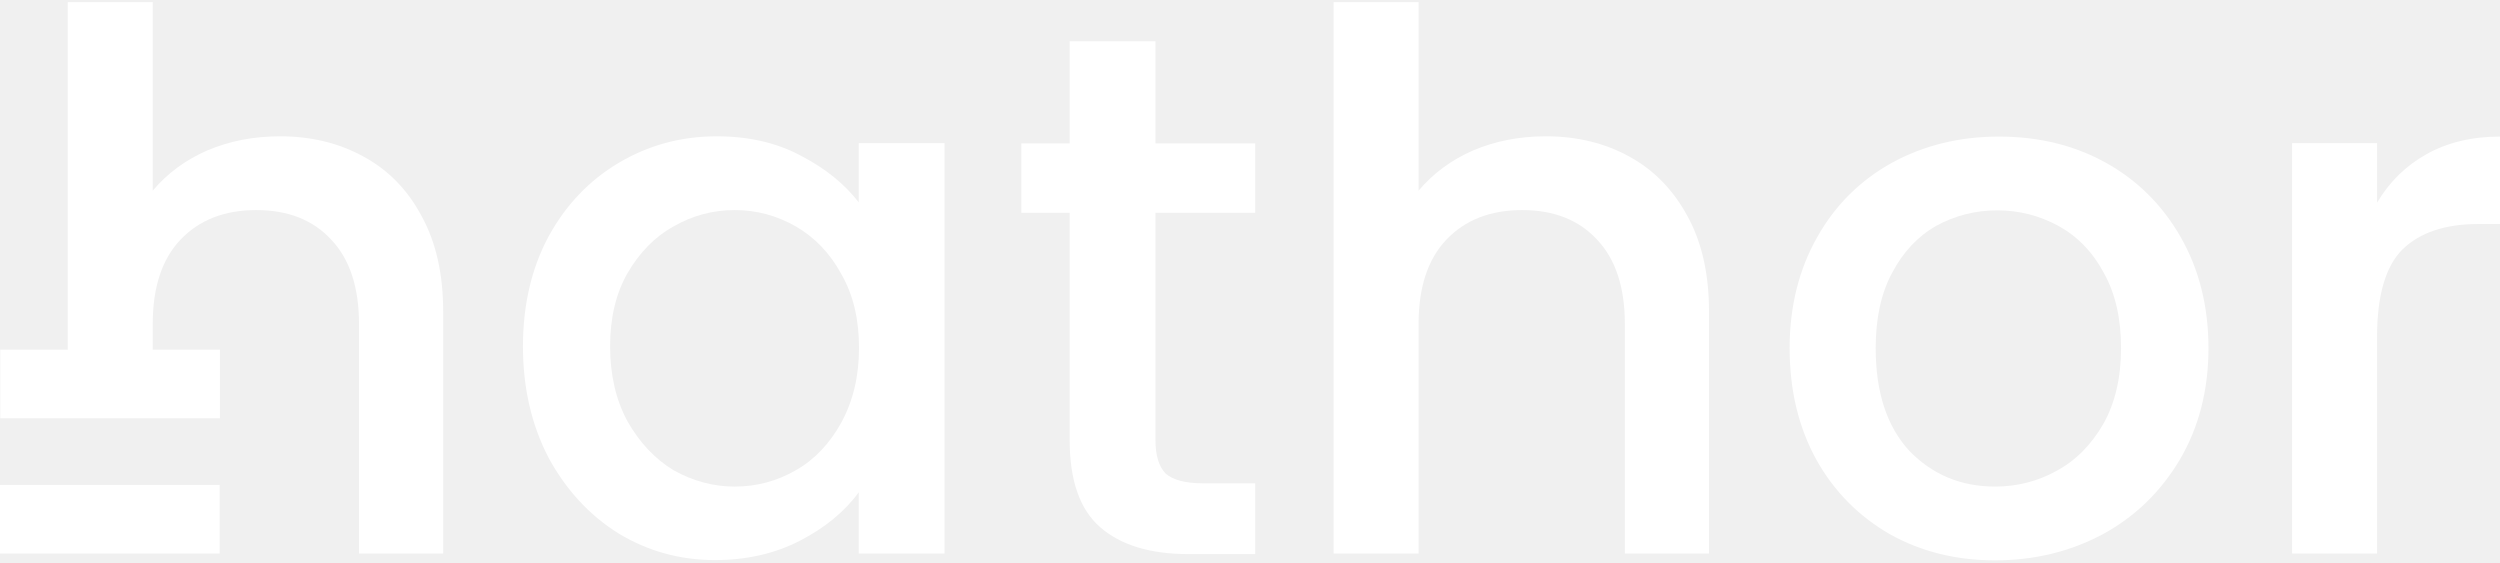
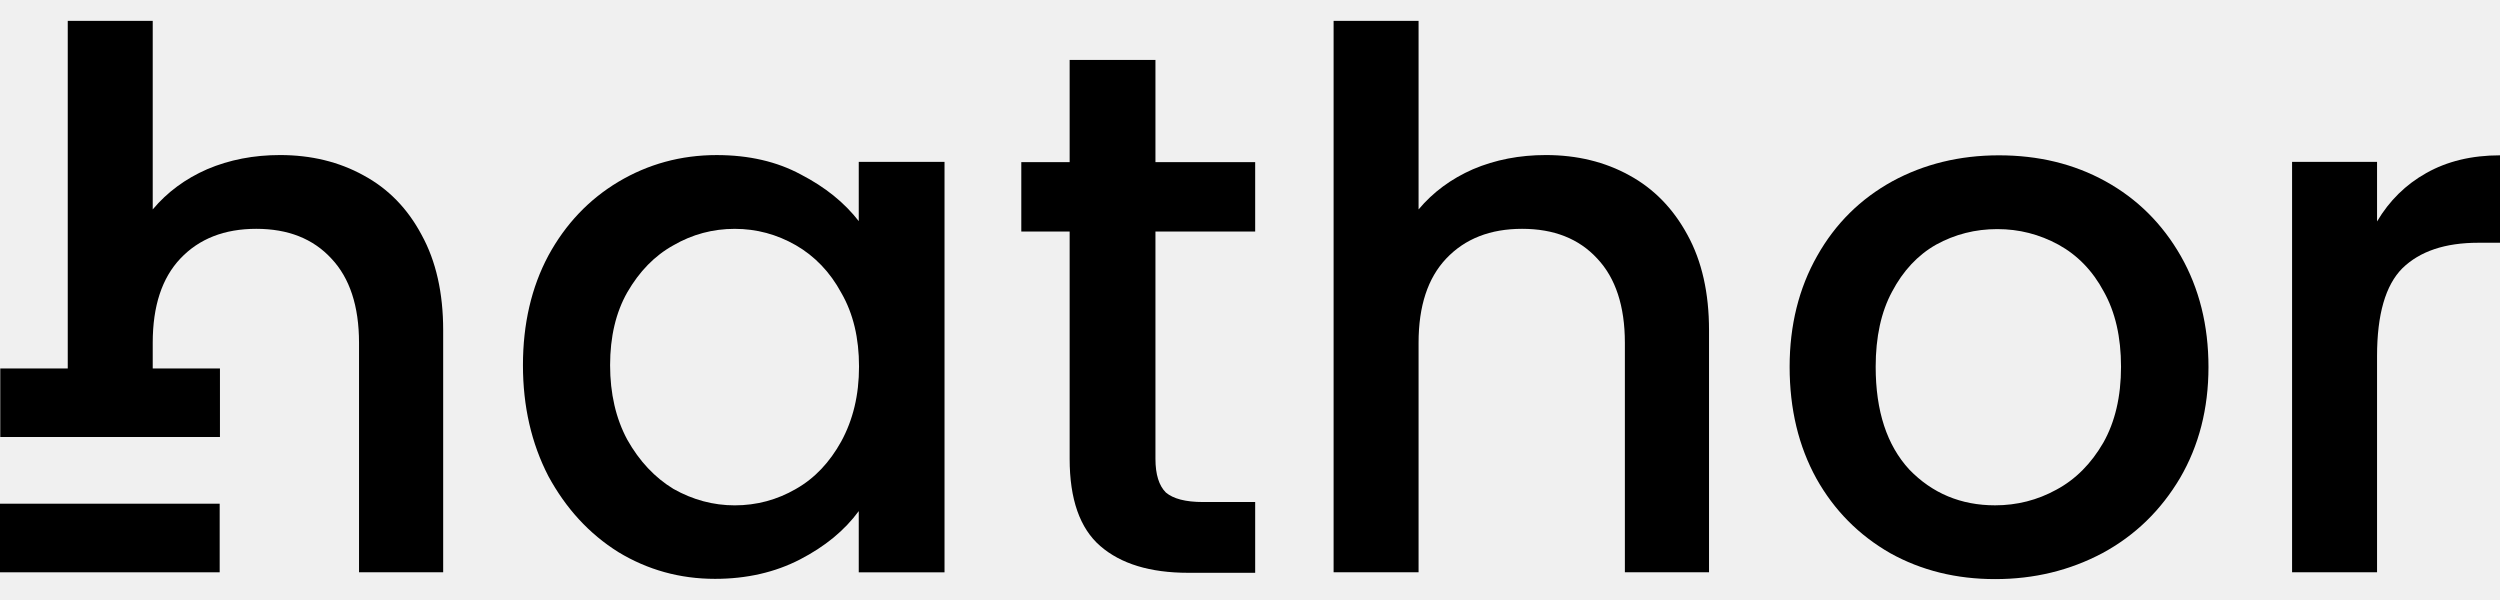
- <svg xmlns="http://www.w3.org/2000/svg" width="160" height="36" viewBox="0 0 160 36" fill="none">
-   <path d="M14.059 31.036H0V35.425H14.059V31.036Z" fill="white" />
-   <path d="M23.257 10.018C21.701 9.161 19.917 8.723 17.924 8.723C16.245 8.723 14.689 9.021 13.255 9.633C11.856 10.245 10.702 11.102 9.775 12.203V0.138H4.337V22.38H0.018V26.769H14.077V22.38H9.775V20.737C9.775 18.376 10.37 16.592 11.541 15.351C12.748 14.074 14.374 13.445 16.402 13.445C18.431 13.445 20.039 14.074 21.211 15.351C22.383 16.592 22.977 18.393 22.977 20.737V35.425H28.363V19.932C28.363 17.554 27.908 15.508 26.982 13.829C26.09 12.151 24.848 10.874 23.257 10.018Z" fill="white" />
-   <path d="M53.841 27.049C53.106 28.378 52.144 29.41 50.938 30.092C49.731 30.791 48.42 31.141 47.021 31.141C45.657 31.141 44.346 30.791 43.104 30.092C41.897 29.358 40.918 28.308 40.149 26.944C39.414 25.581 39.047 23.989 39.047 22.171C39.047 20.352 39.414 18.796 40.149 17.502C40.918 16.173 41.897 15.159 43.104 14.494C44.31 13.795 45.622 13.445 47.021 13.445C48.42 13.445 49.714 13.795 50.938 14.494C52.144 15.194 53.124 16.208 53.841 17.537C54.61 18.866 54.977 20.439 54.977 22.258C54.977 24.094 54.593 25.668 53.841 27.049ZM54.977 12.973C54.05 11.766 52.809 10.77 51.253 9.965C49.731 9.143 47.93 8.724 45.867 8.724C43.576 8.724 41.478 9.301 39.572 10.437C37.701 11.556 36.197 13.13 35.095 15.159C34.011 17.187 33.469 19.53 33.469 22.171C33.469 24.811 34.011 27.172 35.095 29.27C36.214 31.334 37.701 32.96 39.572 34.131C41.443 35.268 43.506 35.845 45.762 35.845C47.79 35.845 49.609 35.425 51.2 34.603C52.791 33.782 54.05 32.75 54.96 31.508V35.425H60.45V9.161H54.96V12.973H54.977Z" fill="white" />
-   <path d="M73.932 2.639H68.459V9.179H65.364V13.62H68.459V28.169C68.459 30.739 69.106 32.61 70.418 33.747C71.729 34.883 73.6 35.461 76.048 35.461H80.332V30.932H76.992C75.873 30.932 75.086 30.722 74.614 30.32C74.177 29.882 73.95 29.165 73.95 28.169V13.62H80.332V9.179H73.95V2.639H73.932Z" fill="white" />
-   <path d="M104.271 10.018C102.715 9.161 100.931 8.723 98.938 8.723C97.259 8.723 95.703 9.021 94.269 9.633C92.87 10.245 91.716 11.102 90.789 12.203V0.138H85.351V35.425H90.789V20.737C90.789 18.376 91.384 16.592 92.555 15.351C93.762 14.074 95.388 13.445 97.416 13.445C99.445 13.445 101.054 14.074 102.225 15.351C103.397 16.592 103.991 18.393 103.991 20.737V35.425H109.377V19.932C109.377 17.554 108.922 15.508 107.996 13.829C107.086 12.151 105.845 10.874 104.271 10.018Z" fill="white" />
-   <path d="M134.61 27.137C133.841 28.466 132.844 29.48 131.602 30.145C130.396 30.809 129.084 31.141 127.685 31.141C125.5 31.141 123.664 30.372 122.195 28.851C120.761 27.294 120.044 25.108 120.044 22.276C120.044 20.37 120.394 18.761 121.093 17.467C121.792 16.138 122.737 15.124 123.908 14.459C125.115 13.795 126.426 13.463 127.825 13.463C129.224 13.463 130.518 13.795 131.742 14.459C132.949 15.124 133.928 16.12 134.645 17.467C135.379 18.778 135.747 20.37 135.747 22.276C135.747 24.182 135.362 25.808 134.61 27.137ZM134.75 10.402C132.721 9.283 130.448 8.741 127.93 8.741C125.412 8.741 123.139 9.301 121.111 10.402C119.082 11.521 117.473 13.095 116.302 15.176C115.13 17.24 114.536 19.618 114.536 22.276C114.536 24.986 115.113 27.364 116.249 29.427C117.386 31.456 118.96 33.047 120.971 34.201C122.982 35.32 125.22 35.862 127.685 35.862C130.203 35.862 132.477 35.303 134.558 34.201C136.656 33.065 138.3 31.456 139.524 29.393C140.73 27.329 141.342 24.951 141.342 22.293C141.342 19.618 140.748 17.257 139.576 15.194C138.387 13.113 136.778 11.521 134.75 10.402Z" fill="white" />
-   <path d="M155.279 9.878C153.967 10.612 152.918 11.644 152.131 12.973V9.161H146.693V35.425H152.131V21.594C152.131 18.918 152.673 17.047 153.758 15.963C154.877 14.879 156.485 14.337 158.619 14.337H160V8.741C158.182 8.741 156.608 9.126 155.279 9.878Z" fill="white" />
+ <svg xmlns="http://www.w3.org/2000/svg" width="100" height="24" viewBox="0 0 100 24" fill="none">
+   <path d="M8.787 20.148H0V22.892H8.787V20.148Z" fill="black" />
+   <path d="M14.535 7.011C13.563 6.475 12.448 6.202 11.202 6.202C10.153 6.202 9.18 6.388 8.284 6.77C7.41 7.153 6.688 7.688 6.109 8.377V0.836H2.71V14.738H0.011V17.481H8.798V14.738H6.109V13.71C6.109 12.235 6.481 11.12 7.213 10.344C7.967 9.546 8.983 9.153 10.251 9.153C11.519 9.153 12.524 9.546 13.257 10.344C13.989 11.12 14.361 12.246 14.361 13.71V22.891H17.727V13.207C17.727 11.721 17.442 10.443 16.863 9.393C16.306 8.344 15.53 7.546 14.535 7.011Z" fill="black" />
+   <path d="M33.65 17.657C33.191 18.487 32.59 19.132 31.836 19.558C31.082 19.995 30.262 20.214 29.388 20.214C28.535 20.214 27.716 19.995 26.94 19.558C26.186 19.099 25.574 18.444 25.093 17.591C24.634 16.739 24.404 15.744 24.404 14.607C24.404 13.471 24.634 12.498 25.093 11.69C25.574 10.859 26.186 10.225 26.94 9.81C27.694 9.373 28.514 9.154 29.388 9.154C30.262 9.154 31.071 9.373 31.836 9.81C32.59 10.247 33.202 10.881 33.65 11.711C34.131 12.542 34.361 13.525 34.361 14.662C34.361 15.81 34.12 16.793 33.65 17.657ZM34.361 8.859C33.781 8.105 33.005 7.482 32.033 6.979C31.082 6.465 29.956 6.203 28.667 6.203C27.235 6.203 25.923 6.564 24.732 7.274C23.563 7.974 22.623 8.957 21.934 10.225C21.257 11.493 20.918 12.957 20.918 14.607C20.918 16.258 21.257 17.733 21.934 19.045C22.634 20.334 23.563 21.351 24.732 22.083C25.902 22.793 27.191 23.154 28.601 23.154C29.869 23.154 31.005 22.892 32 22.378C32.995 21.864 33.781 21.22 34.35 20.444V22.892H37.781V6.476H34.35V8.859H34.361Z" fill="black" />
+   <path d="M46.207 2.398H42.786V6.486H40.852V9.262H42.786V18.355C42.786 19.961 43.191 21.131 44.011 21.841C44.83 22.551 46 22.912 47.53 22.912H50.207V20.081H48.12C47.42 20.081 46.929 19.95 46.633 19.699C46.36 19.426 46.218 18.978 46.218 18.355V9.262H50.207V6.486H46.218V2.398H46.207Z" fill="black" />
+   <path d="M65.169 7.011C64.197 6.475 63.082 6.202 61.836 6.202C60.787 6.202 59.814 6.388 58.918 6.77C58.044 7.153 57.322 7.688 56.743 8.377V0.836H53.344V22.891H56.743V13.71C56.743 12.235 57.115 11.12 57.847 10.344C58.601 9.546 59.617 9.153 60.885 9.153C62.153 9.153 63.158 9.546 63.891 10.344C64.623 11.12 64.995 12.246 64.995 13.71V22.891H68.361V13.207C68.361 11.721 68.076 10.443 67.497 9.393C66.929 8.344 66.153 7.546 65.169 7.011Z" fill="black" />
+   <path d="M84.131 17.71C83.65 18.541 83.027 19.175 82.251 19.59C81.497 20.005 80.677 20.213 79.803 20.213C78.437 20.213 77.289 19.732 76.371 18.781C75.475 17.808 75.027 16.442 75.027 14.672C75.027 13.481 75.246 12.475 75.683 11.666C76.12 10.836 76.71 10.202 77.442 9.787C78.197 9.371 79.016 9.164 79.891 9.164C80.765 9.164 81.573 9.371 82.339 9.787C83.093 10.202 83.705 10.825 84.153 11.666C84.612 12.486 84.841 13.481 84.841 14.672C84.841 15.863 84.601 16.88 84.131 17.71ZM84.218 7.251C82.951 6.552 81.53 6.213 79.956 6.213C78.382 6.213 76.962 6.563 75.694 7.251C74.426 7.951 73.421 8.934 72.688 10.235C71.956 11.524 71.585 13.011 71.585 14.672C71.585 16.366 71.945 17.852 72.656 19.142C73.366 20.41 74.35 21.404 75.606 22.125C76.863 22.825 78.262 23.164 79.803 23.164C81.377 23.164 82.798 22.814 84.098 22.125C85.41 21.415 86.437 20.41 87.202 19.12C87.956 17.83 88.339 16.344 88.339 14.683C88.339 13.011 87.967 11.535 87.235 10.246C86.492 8.945 85.486 7.951 84.218 7.251Z" fill="black" />
+   <path d="M97.049 6.923C96.23 7.382 95.574 8.027 95.082 8.858V6.475H91.683V22.89H95.082V14.246C95.082 12.573 95.421 11.404 96.098 10.727C96.798 10.049 97.803 9.71 99.137 9.71H100V6.213C98.863 6.213 97.88 6.453 97.049 6.923Z" fill="black" />
</svg>
